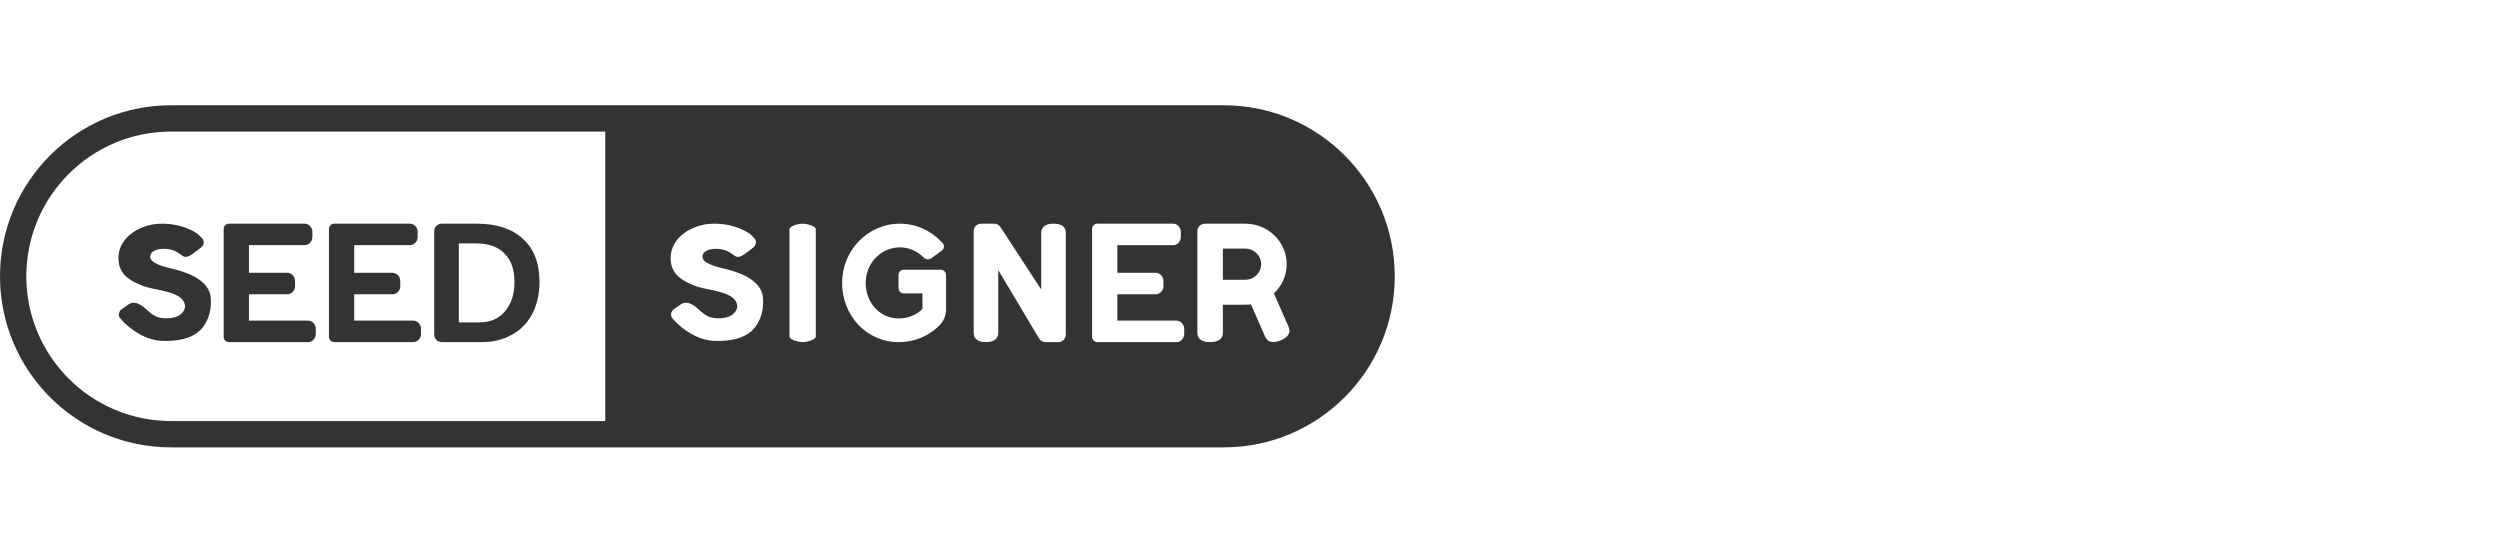
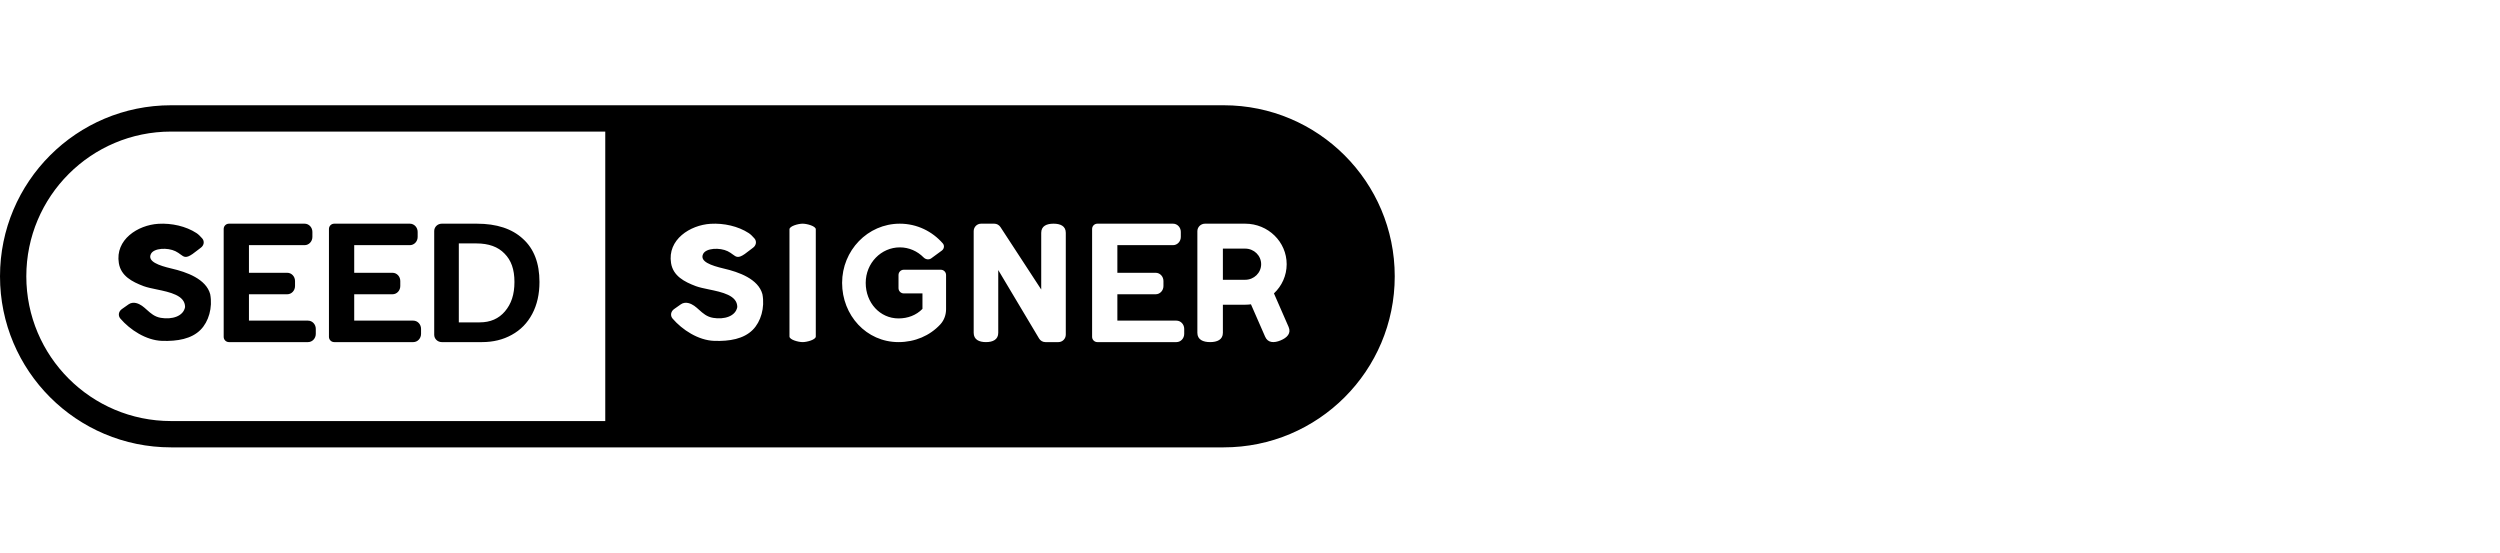
<svg xmlns="http://www.w3.org/2000/svg" width="190" height="42" viewBox="0 0 190 42" fill="none">
-   <path fill-rule="evenodd" clip-rule="evenodd" d="M46 10H13C6.925 10 2 14.925 2 21C2 27.075 6.925 32 13 32H46V10ZM46 8H13C5.82 8 0 13.82 0 21C0 28.18 5.82 34 13 34H46H93C100.18 34 106 28.18 106 21C106 13.82 100.18 8 93 8H46ZM12.308 25.906C11.098 25.864 9.88 25.064 9.149 24.213C8.954 23.987 9.012 23.666 9.263 23.489L9.777 23.127C9.942 23.011 10.146 22.985 10.335 23.03C10.679 23.111 10.919 23.328 11.167 23.552L11.167 23.552C11.453 23.809 11.75 24.077 12.227 24.157C13.066 24.297 13.933 24.048 14.066 23.335C14.066 22.444 12.913 22.205 11.899 21.994C11.534 21.918 11.187 21.846 10.918 21.748C10.039 21.417 9.192 20.975 9.032 20C8.74 18.21 10.48 17.104 12.032 17.009C13.046 16.948 14.131 17.192 14.928 17.711C15.068 17.798 15.228 17.96 15.366 18.117C15.566 18.344 15.5 18.669 15.242 18.842C15.188 18.879 15.111 18.94 15.021 19.011L15.021 19.011L15.021 19.011C14.906 19.101 14.771 19.208 14.631 19.305C14.136 19.649 13.983 19.534 13.72 19.337C13.616 19.26 13.495 19.17 13.33 19.09C12.736 18.803 11.688 18.843 11.467 19.305C11.193 19.875 12.066 20.179 13.033 20.408C14.186 20.674 15.662 21.2 15.975 22.358C16.169 23.385 15.857 24.448 15.242 25.066C14.552 25.76 13.478 25.946 12.308 25.906ZM41 21.429C41 22.354 40.817 23.163 40.45 23.856C40.083 24.55 39.565 25.081 38.894 25.448C38.234 25.816 37.479 26 36.631 26H33.576C33.258 26 33 25.751 33 25.444V17.556C33 17.249 33.258 17 33.576 17H36.238C37.747 17 38.915 17.384 39.743 18.151C40.581 18.907 41 20 41 21.429ZM39.098 21.429C39.098 20.462 38.847 19.777 38.344 19.272C37.851 18.757 37.139 18.5 36.206 18.5H34.87V24.5H36.458C37.265 24.5 37.904 24.221 38.375 23.665C38.857 23.097 39.098 22.385 39.098 21.429ZM17.4 26C17.179 26 17 25.821 17 25.6V17.4C17 17.179 17.179 17 17.4 17H23.15C23.477 17 23.742 17.28 23.742 17.626V18.006C23.742 18.352 23.477 18.632 23.15 18.632H18.92V20.732H21.831C22.158 20.732 22.422 21.012 22.422 21.358V21.738C22.422 22.084 22.158 22.364 21.831 22.364H18.92V24.368H23.409C23.735 24.368 24 24.648 24 24.994V25.374C24 25.72 23.735 26 23.409 26H17.4ZM25.4 26C25.179 26 25 25.821 25 25.6V17.4C25 17.179 25.179 17 25.4 17H31.15C31.477 17 31.742 17.28 31.742 17.626V18.006C31.742 18.352 31.477 18.632 31.15 18.632H26.92V20.732H29.831C30.158 20.732 30.422 21.012 30.422 21.358V21.738C30.422 22.084 30.158 22.364 29.831 22.364H26.92V24.368H31.409C31.735 24.368 32 24.648 32 24.994V25.374C32 25.72 31.735 26 31.409 26H25.4ZM83 25.6C83 25.821 83.179 26 83.4 26H89.408C89.735 26 90 25.72 90 25.374V24.994C90 24.648 89.735 24.368 89.408 24.368H84.92V22.364H87.831C88.158 22.364 88.422 22.084 88.422 21.738V21.358C88.422 21.012 88.158 20.732 87.831 20.732H84.92V18.632H89.15C89.477 18.632 89.742 18.352 89.742 18.006V17.626C89.742 17.28 89.477 17 89.15 17H83.4C83.179 17 83 17.179 83 17.4V25.6ZM54.277 25.906C53.066 25.864 51.849 25.064 51.117 24.213C50.922 23.987 50.981 23.666 51.232 23.489L51.746 23.127C51.911 23.011 52.115 22.985 52.304 23.03C52.648 23.111 52.888 23.328 53.136 23.552C53.422 23.809 53.718 24.077 54.196 24.157C55.034 24.297 55.902 24.048 56.034 23.335C56.034 22.444 54.882 22.205 53.868 21.994L53.868 21.994L53.868 21.994C53.503 21.918 53.156 21.846 52.887 21.748C52.008 21.417 51.16 20.975 51.001 20C50.709 18.21 52.449 17.104 54.001 17.009C55.015 16.948 56.099 17.192 56.897 17.711C57.037 17.798 57.197 17.96 57.335 18.117C57.535 18.344 57.469 18.669 57.211 18.842C57.156 18.879 57.08 18.939 56.99 19.011L56.99 19.011L56.99 19.011L56.99 19.011L56.99 19.011L56.989 19.011C56.875 19.101 56.739 19.208 56.6 19.305C56.105 19.649 55.952 19.534 55.689 19.337C55.585 19.26 55.464 19.17 55.299 19.09C54.705 18.803 53.657 18.843 53.435 19.305C53.162 19.875 54.035 20.179 55.001 20.408C56.155 20.674 57.63 21.2 57.944 22.358C58.138 23.385 57.826 24.448 57.211 25.066C56.52 25.76 55.447 25.946 54.277 25.906ZM61 17C60.665 17 60 17.185 60 17.427V25.574C60 25.817 60.665 26 61 26C61.335 26 62 25.817 62 25.574V17.427C62 17.185 61.335 17 61 17ZM68.386 18.8C66.978 18.8 65.794 19.985 65.794 21.5C65.794 23.015 66.879 24.2 68.287 24.2C68.992 24.2 69.635 23.959 70.107 23.474V22.3H68.687C68.466 22.3 68.287 22.121 68.287 21.9V20.9C68.287 20.679 68.466 20.5 68.687 20.5H71.501C71.722 20.5 71.901 20.679 71.901 20.9V23.5C71.901 23.887 71.777 24.319 71.458 24.661C70.664 25.514 69.538 26 68.287 26C65.841 26 64 23.961 64 21.5C64 19.039 65.94 17 68.386 17C69.689 17 70.854 17.583 71.652 18.497C71.797 18.663 71.757 18.914 71.579 19.044L70.776 19.633C70.597 19.764 70.348 19.723 70.193 19.565C69.723 19.088 69.084 18.8 68.386 18.8ZM74.56 17C74.251 17 74 17.255 74 17.568V25.293C74 25.816 74.418 26 74.933 26C75.449 26 75.867 25.816 75.867 25.293V20.524L78.97 25.726C79.071 25.896 79.253 26 79.449 26H80.44C80.749 26 81 25.745 81 25.431V17.695C81 17.172 80.582 17 80.067 17C79.551 17 79.133 17.172 79.133 17.695V22.003L76.033 17.254C75.929 17.096 75.754 17 75.566 17H74.56ZM91.582 17C91.26 17 91 17.255 91 17.568V25.293C91 25.816 91.434 26 91.97 26C92.505 26 92.939 25.816 92.939 25.293V23.158H94.636C94.784 23.158 94.93 23.148 95.073 23.128L96.15 25.589C96.358 26.071 96.831 26.075 97.325 25.871C97.818 25.668 98.144 25.333 97.936 24.851L96.82 22.298C97.417 21.738 97.787 20.951 97.787 20.079C97.787 18.378 96.377 17 94.636 17H91.582ZM92.939 18.895V21.263H94.636C95.306 21.263 95.848 20.733 95.848 20.079C95.848 19.425 95.306 18.895 94.636 18.895H92.939Z" fill="#333333" />
+   <path fill-rule="evenodd" clip-rule="evenodd" d="M46 10H13C6.925 10 2 14.925 2 21C2 27.075 6.925 32 13 32H46V10ZM46 8H13C5.82 8 0 13.82 0 21C0 28.18 5.82 34 13 34H46H93C100.18 34 106 28.18 106 21C106 13.82 100.18 8 93 8H46ZM12.308 25.906C11.098 25.864 9.88 25.064 9.149 24.213C8.954 23.987 9.012 23.666 9.263 23.489L9.777 23.127C9.942 23.011 10.146 22.985 10.335 23.03C10.679 23.111 10.919 23.328 11.167 23.552L11.167 23.552C11.453 23.809 11.75 24.077 12.227 24.157C13.066 24.297 13.933 24.048 14.066 23.335C14.066 22.444 12.913 22.205 11.899 21.994C11.534 21.918 11.187 21.846 10.918 21.748C10.039 21.417 9.192 20.975 9.032 20C8.74 18.21 10.48 17.104 12.032 17.009C13.046 16.948 14.131 17.192 14.928 17.711C15.068 17.798 15.228 17.96 15.366 18.117C15.566 18.344 15.5 18.669 15.242 18.842C15.188 18.879 15.111 18.94 15.021 19.011L15.021 19.011L15.021 19.011C14.906 19.101 14.771 19.208 14.631 19.305C14.136 19.649 13.983 19.534 13.72 19.337C13.616 19.26 13.495 19.17 13.33 19.09C12.736 18.803 11.688 18.843 11.467 19.305C11.193 19.875 12.066 20.179 13.033 20.408C14.186 20.674 15.662 21.2 15.975 22.358C16.169 23.385 15.857 24.448 15.242 25.066C14.552 25.76 13.478 25.946 12.308 25.906ZM41 21.429C41 22.354 40.817 23.163 40.45 23.856C40.083 24.55 39.565 25.081 38.894 25.448C38.234 25.816 37.479 26 36.631 26H33.576C33.258 26 33 25.751 33 25.444V17.556C33 17.249 33.258 17 33.576 17H36.238C37.747 17 38.915 17.384 39.743 18.151C40.581 18.907 41 20 41 21.429ZM39.098 21.429C39.098 20.462 38.847 19.777 38.344 19.272C37.851 18.757 37.139 18.5 36.206 18.5H34.87V24.5H36.458C37.265 24.5 37.904 24.221 38.375 23.665C38.857 23.097 39.098 22.385 39.098 21.429ZM17.4 26C17.179 26 17 25.821 17 25.6V17.4C17 17.179 17.179 17 17.4 17H23.15C23.477 17 23.742 17.28 23.742 17.626V18.006C23.742 18.352 23.477 18.632 23.15 18.632H18.92V20.732H21.831C22.158 20.732 22.422 21.012 22.422 21.358V21.738C22.422 22.084 22.158 22.364 21.831 22.364H18.92V24.368H23.409C23.735 24.368 24 24.648 24 24.994V25.374C24 25.72 23.735 26 23.409 26H17.4ZM25.4 26C25.179 26 25 25.821 25 25.6V17.4C25 17.179 25.179 17 25.4 17H31.15C31.477 17 31.742 17.28 31.742 17.626V18.006C31.742 18.352 31.477 18.632 31.15 18.632H26.92V20.732H29.831C30.158 20.732 30.422 21.012 30.422 21.358V21.738C30.422 22.084 30.158 22.364 29.831 22.364H26.92V24.368H31.409C31.735 24.368 32 24.648 32 24.994V25.374C32 25.72 31.735 26 31.409 26H25.4ZM83 25.6C83 25.821 83.179 26 83.4 26H89.408C89.735 26 90 25.72 90 25.374V24.994C90 24.648 89.735 24.368 89.408 24.368H84.92V22.364H87.831C88.158 22.364 88.422 22.084 88.422 21.738V21.358C88.422 21.012 88.158 20.732 87.831 20.732H84.92V18.632H89.15C89.477 18.632 89.742 18.352 89.742 18.006V17.626C89.742 17.28 89.477 17 89.15 17H83.4C83.179 17 83 17.179 83 17.4V25.6ZM54.277 25.906C53.066 25.864 51.849 25.064 51.117 24.213C50.922 23.987 50.981 23.666 51.232 23.489L51.746 23.127C51.911 23.011 52.115 22.985 52.304 23.03C52.648 23.111 52.888 23.328 53.136 23.552C53.422 23.809 53.718 24.077 54.196 24.157C55.034 24.297 55.902 24.048 56.034 23.335C56.034 22.444 54.882 22.205 53.868 21.994L53.868 21.994L53.868 21.994C53.503 21.918 53.156 21.846 52.887 21.748C52.008 21.417 51.16 20.975 51.001 20C50.709 18.21 52.449 17.104 54.001 17.009C55.015 16.948 56.099 17.192 56.897 17.711C57.037 17.798 57.197 17.96 57.335 18.117C57.535 18.344 57.469 18.669 57.211 18.842C57.156 18.879 57.08 18.939 56.99 19.011L56.99 19.011L56.99 19.011L56.99 19.011L56.99 19.011L56.989 19.011C56.875 19.101 56.739 19.208 56.6 19.305C56.105 19.649 55.952 19.534 55.689 19.337C55.585 19.26 55.464 19.17 55.299 19.09C54.705 18.803 53.657 18.843 53.435 19.305C53.162 19.875 54.035 20.179 55.001 20.408C56.155 20.674 57.63 21.2 57.944 22.358C58.138 23.385 57.826 24.448 57.211 25.066C56.52 25.76 55.447 25.946 54.277 25.906ZM61 17C60.665 17 60 17.185 60 17.427V25.574C60 25.817 60.665 26 61 26C61.335 26 62 25.817 62 25.574V17.427C62 17.185 61.335 17 61 17ZM68.386 18.8C66.978 18.8 65.794 19.985 65.794 21.5C65.794 23.015 66.879 24.2 68.287 24.2C68.992 24.2 69.635 23.959 70.107 23.474V22.3H68.687C68.466 22.3 68.287 22.121 68.287 21.9V20.9C68.287 20.679 68.466 20.5 68.687 20.5H71.501C71.722 20.5 71.901 20.679 71.901 20.9V23.5C71.901 23.887 71.777 24.319 71.458 24.661C70.664 25.514 69.538 26 68.287 26C65.841 26 64 23.961 64 21.5C64 19.039 65.94 17 68.386 17C69.689 17 70.854 17.583 71.652 18.497C71.797 18.663 71.757 18.914 71.579 19.044L70.776 19.633C70.597 19.764 70.348 19.723 70.193 19.565C69.723 19.088 69.084 18.8 68.386 18.8ZM74.56 17C74.251 17 74 17.255 74 17.568V25.293C74 25.816 74.418 26 74.933 26C75.449 26 75.867 25.816 75.867 25.293V20.524L78.97 25.726C79.071 25.896 79.253 26 79.449 26H80.44C80.749 26 81 25.745 81 25.431V17.695C81 17.172 80.582 17 80.067 17C79.551 17 79.133 17.172 79.133 17.695V22.003L76.033 17.254C75.929 17.096 75.754 17 75.566 17H74.56ZM91.582 17C91.26 17 91 17.255 91 17.568V25.293C91 25.816 91.434 26 91.97 26C92.505 26 92.939 25.816 92.939 25.293V23.158H94.636C94.784 23.158 94.93 23.148 95.073 23.128L96.15 25.589C96.358 26.071 96.831 26.075 97.325 25.871C97.818 25.668 98.144 25.333 97.936 24.851L96.82 22.298C97.417 21.738 97.787 20.951 97.787 20.079C97.787 18.378 96.377 17 94.636 17H91.582ZM92.939 18.895V21.263H94.636C95.306 21.263 95.848 20.733 95.848 20.079C95.848 19.425 95.306 18.895 94.636 18.895H92.939Z" fill="#000" />
</svg>
